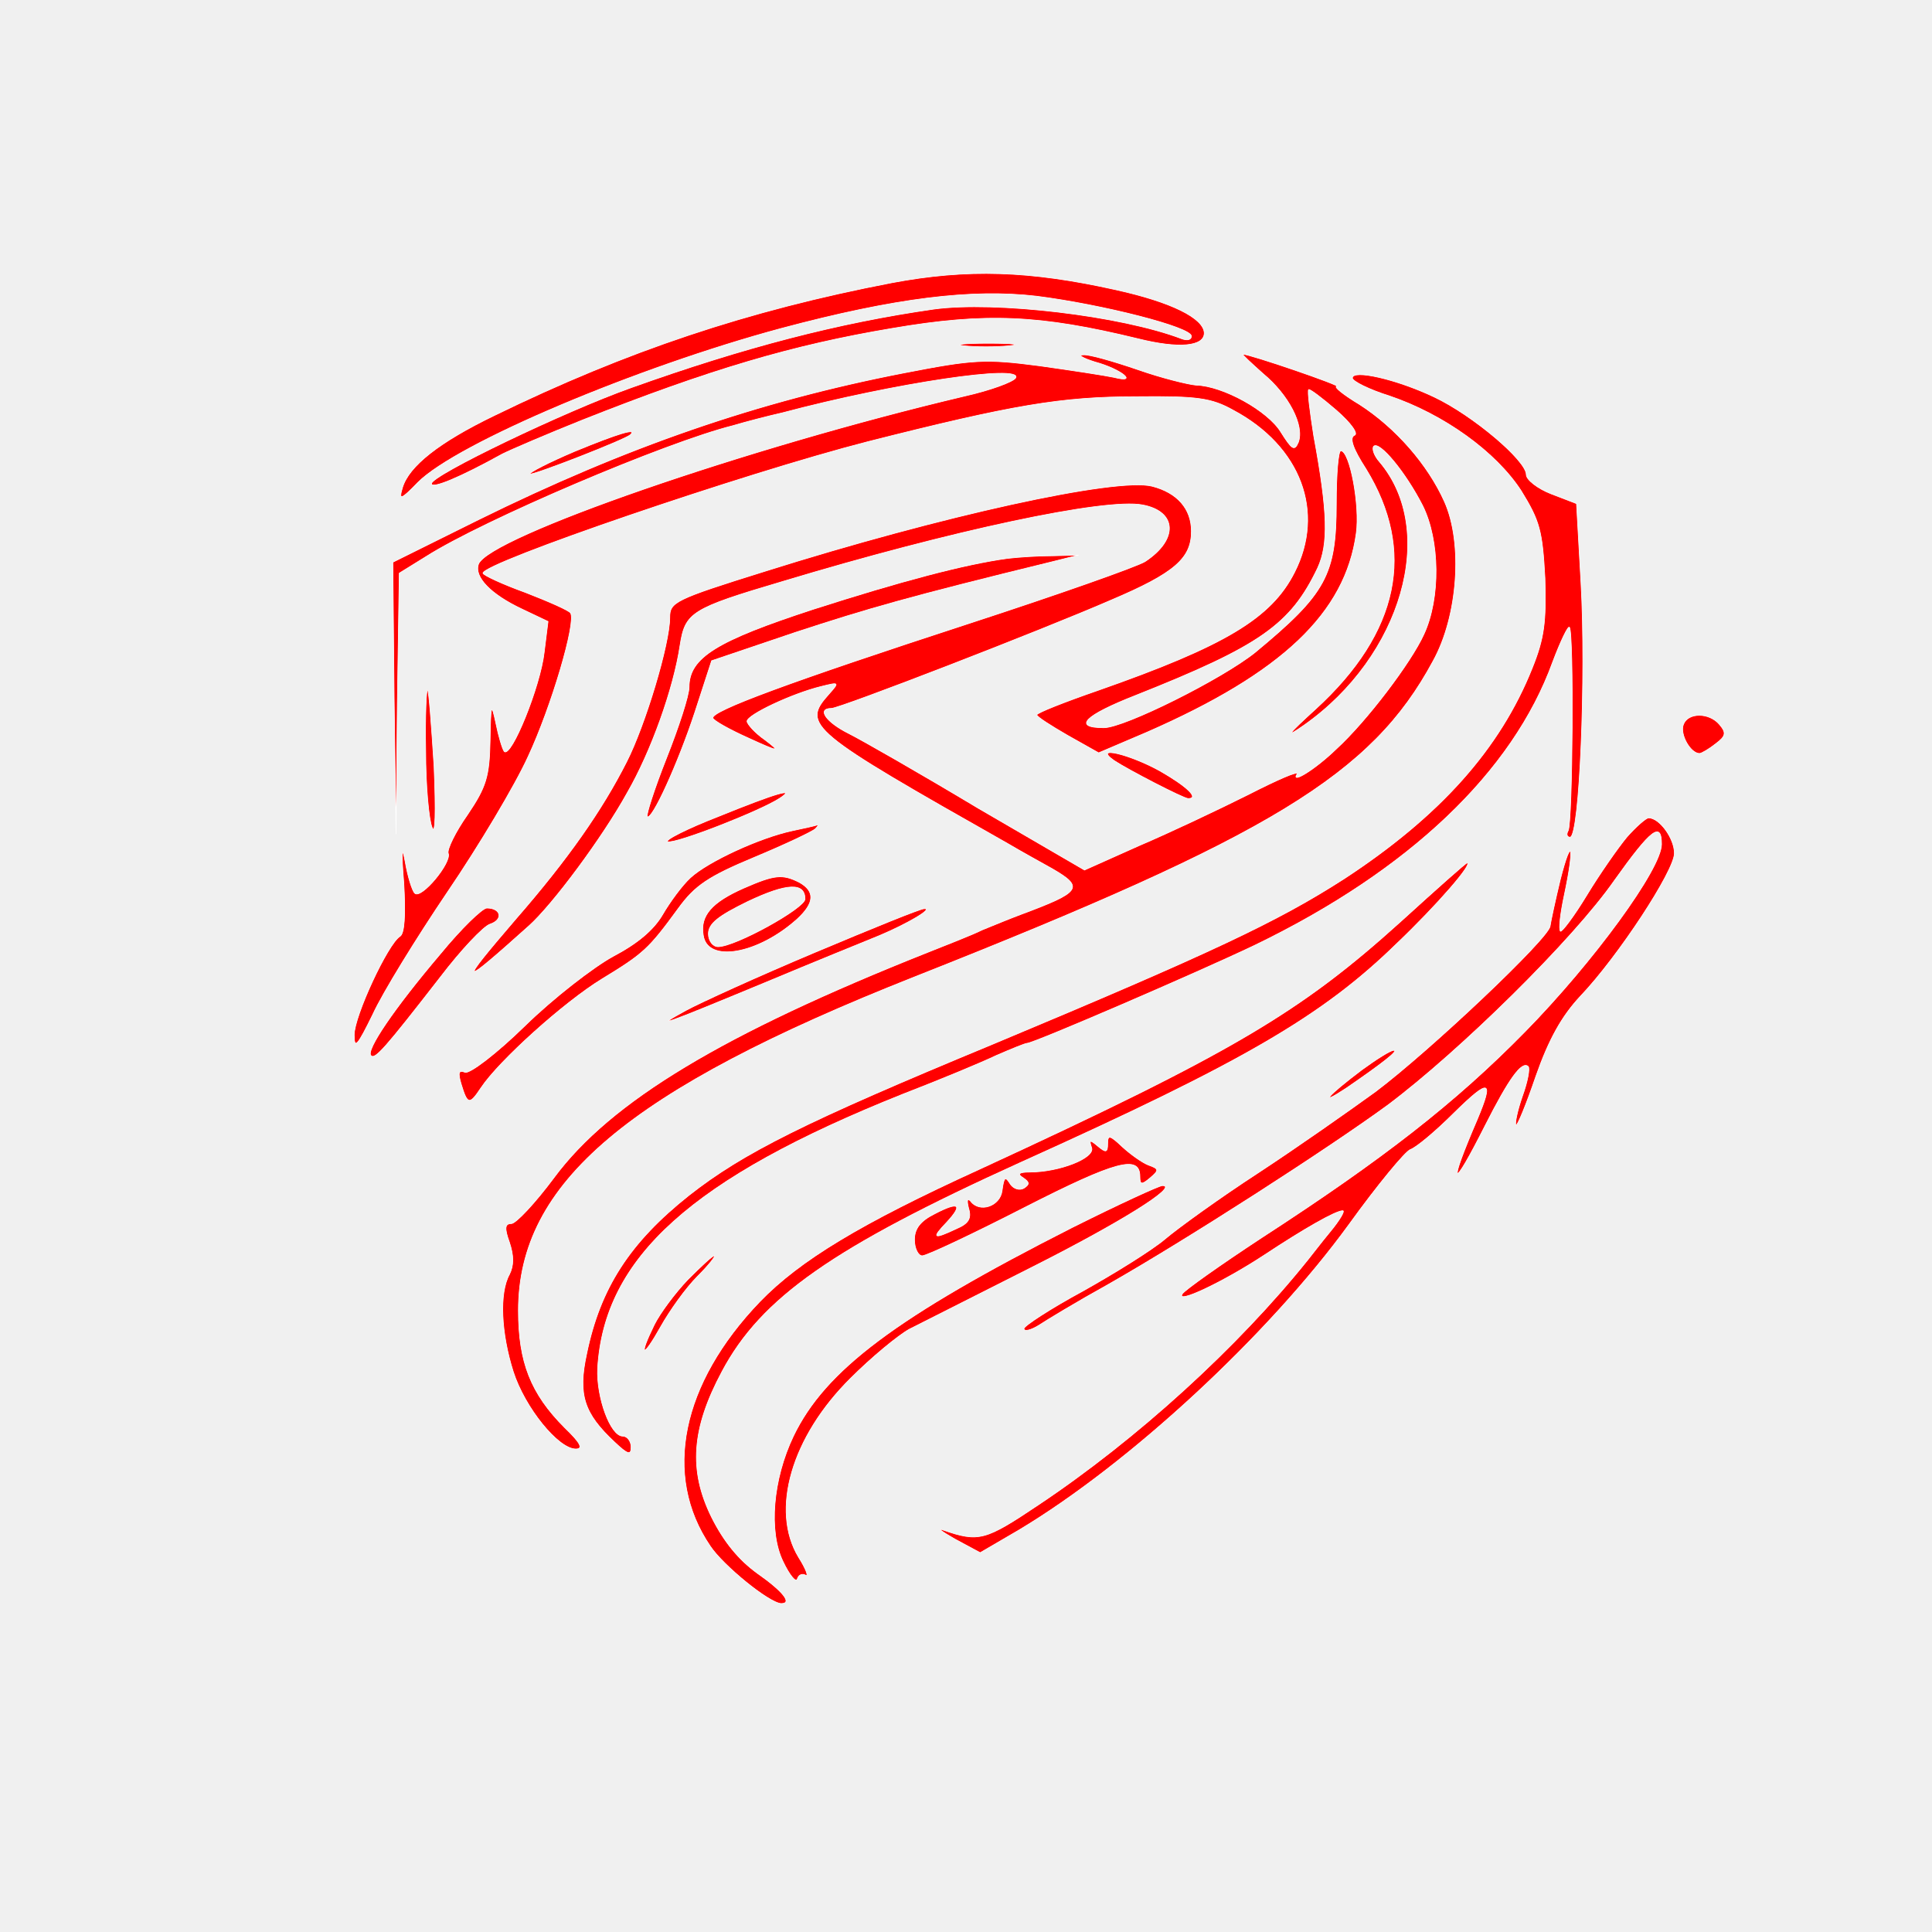
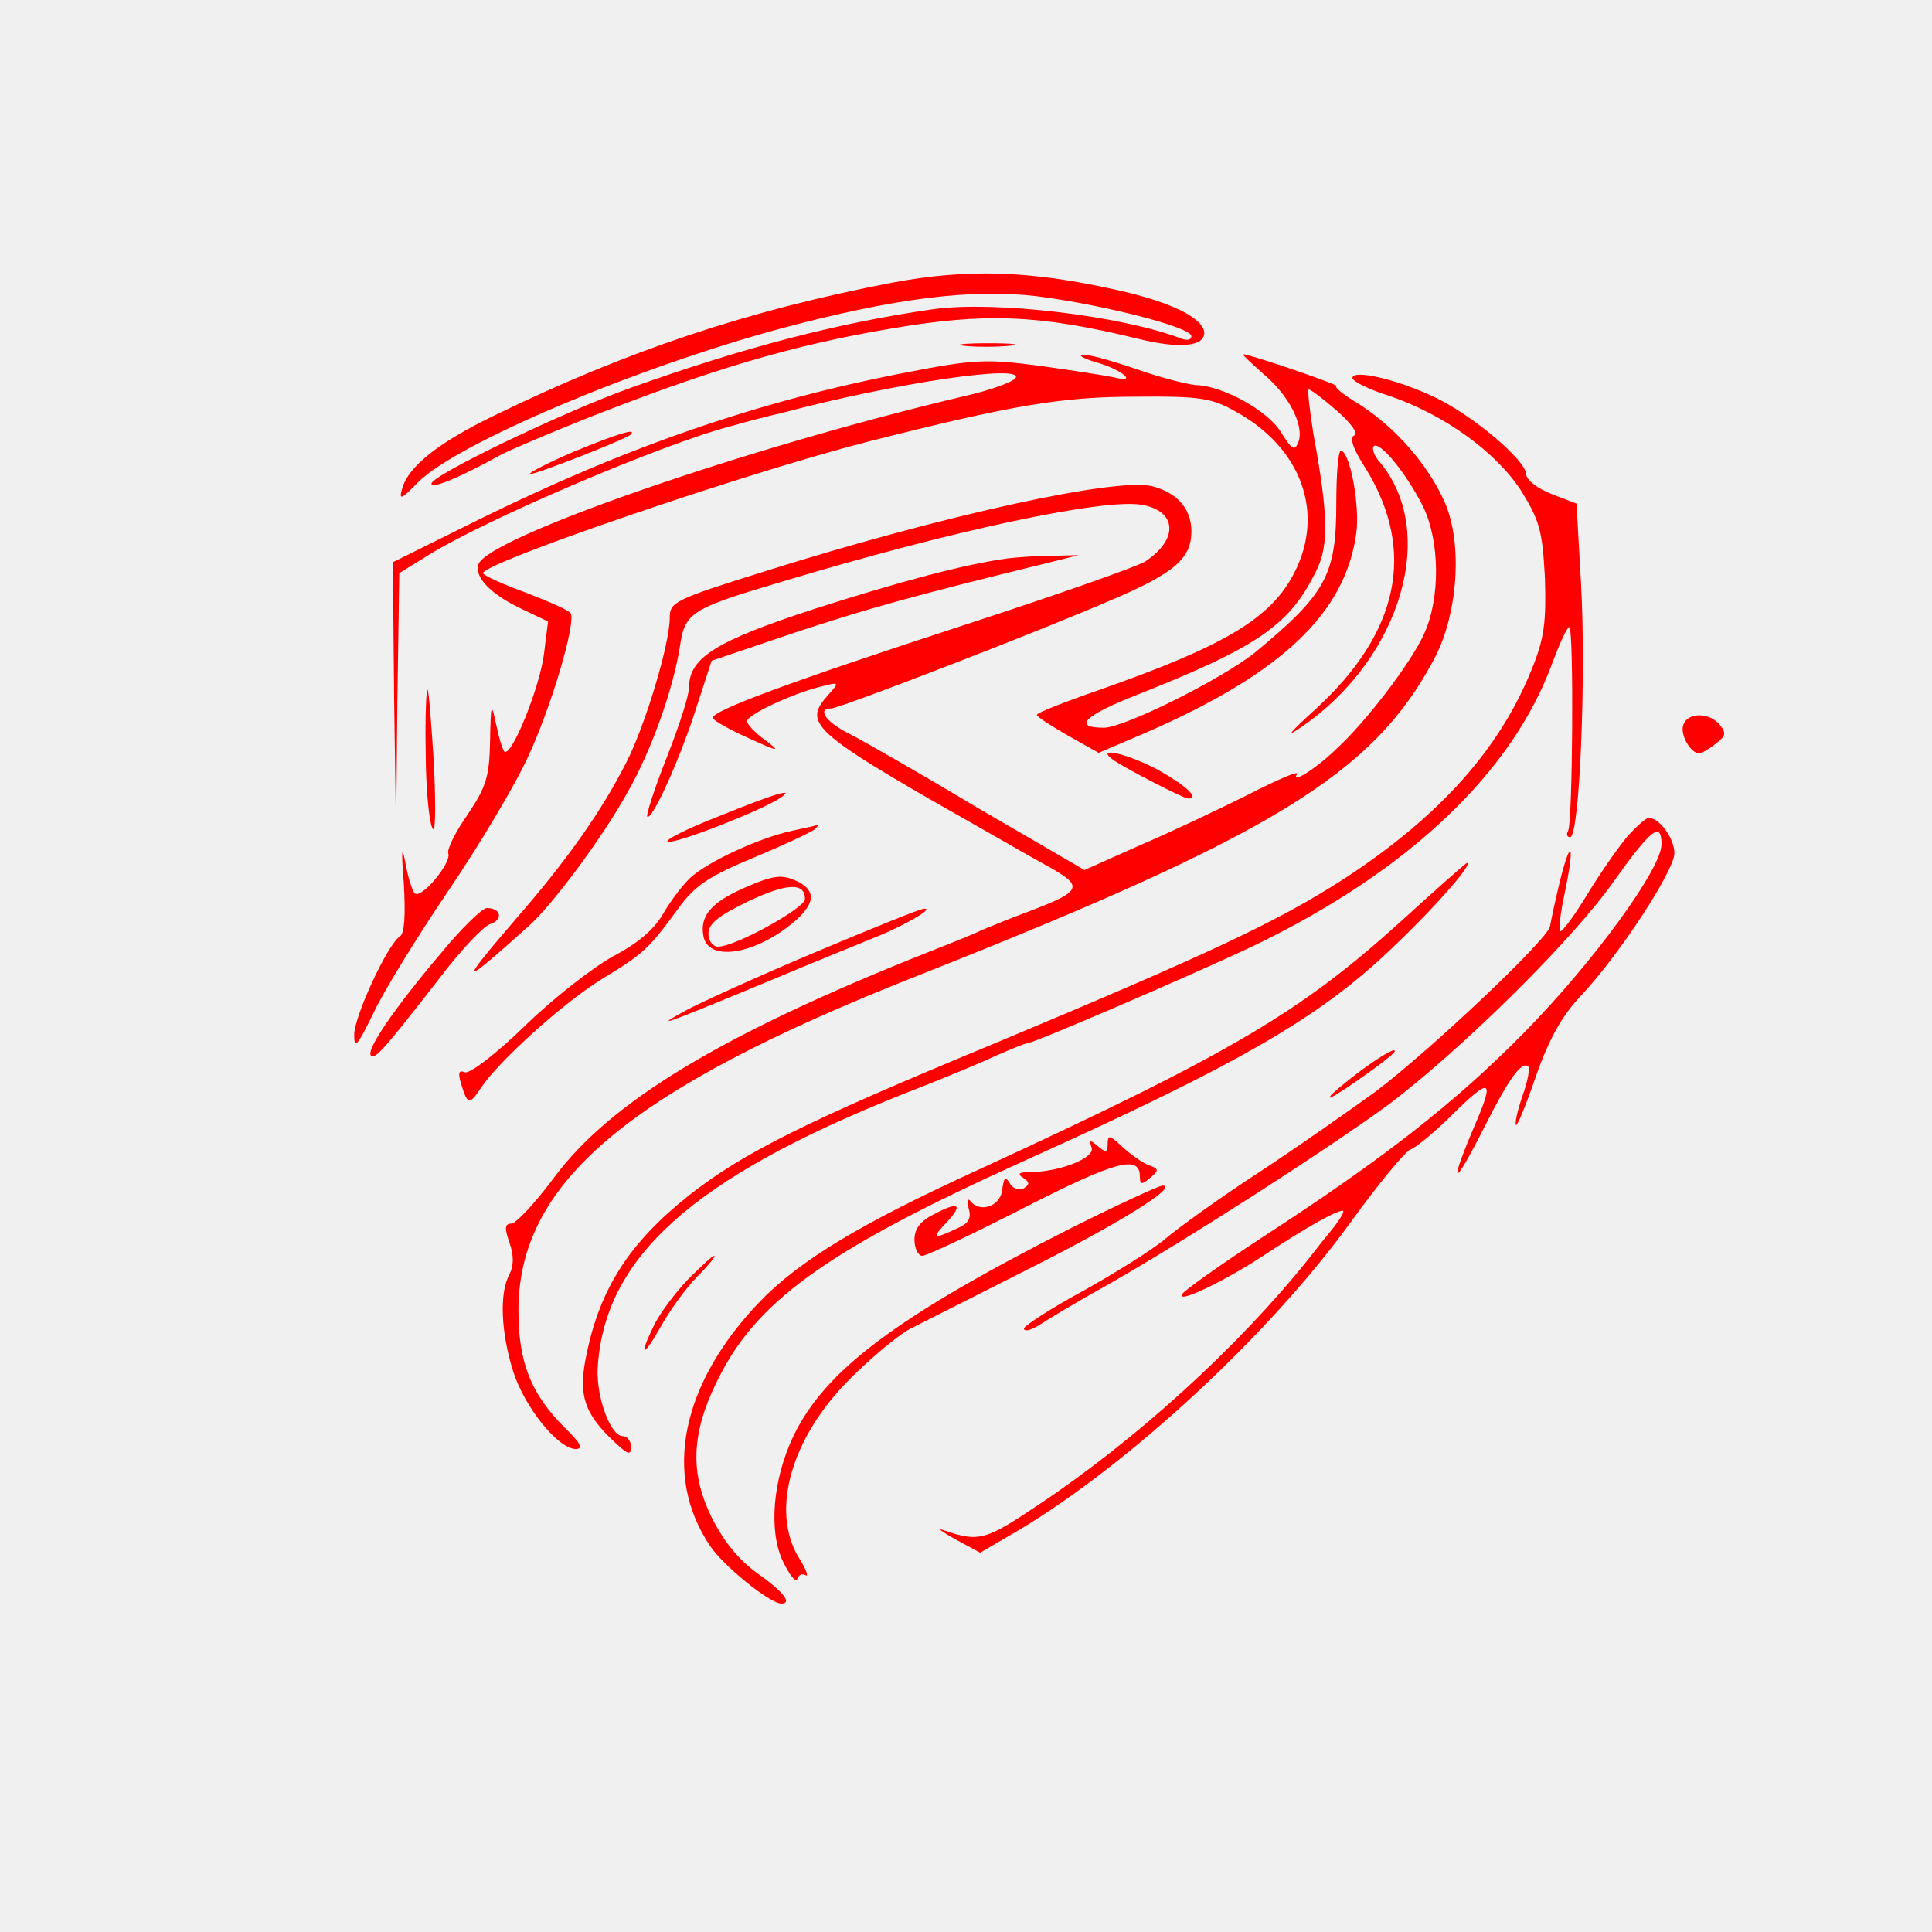
<svg xmlns="http://www.w3.org/2000/svg" version="1.0" width="300pt" height="300pt" viewBox="0 0 300 300" preserveAspectRatio="xMidYMid meet">
-   <g transform="translate(0,300) scale(0.1,-0.1)" fill="#FF0000" stroke="#FFFFFF">
+   <g transform="translate(0,300) scale(0.1,-0.1)" fill="#FF0000" stroke="none">
    <path d="M1385 2561 c-224 -43 -412 -106 -617 -206 -87 -42 -133 -79 -143 -112 -6 -20 -3 -20 24 8 61 61 341 179 564 239 176 47 296 62 397 50 102 -13 240 -48 240 -62 0 -6 -7 -7 -15 -4 -94 36 -290 59 -385 46 -147 -21 -294 -59 -470 -122 -104 -37 -310 -136 -310 -149 0 -9 45 10 110 46 14 7 70 31 125 53 197 78 325 116 480 142 146 25 230 21 382 -16 64 -16 103 -12 103 9 -1 23 -51 48 -137 67 -134 30 -231 33 -348 11z" />
    <path d="M1497 2463 c18 -2 50 -2 70 0 21 2 7 4 -32 4 -38 0 -55 -2 -38 -4z" />
    <path d="M1700 2438 c41 -11 69 -34 30 -24 -14 3 -66 11 -116 18 -84 11 -102 10 -210 -11 -227 -44 -432 -115 -661 -228 l-133 -66 2 -211 3 -211 2 203 3 202 42 26 c88 56 372 177 476 203 20 6 55 15 77 20 173 46 375 76 362 54 -4 -6 -39 -19 -79 -28 -339 -80 -739 -219 -755 -261 -7 -20 19 -47 68 -70 l40 -19 -6 -48 c-6 -53 -51 -164 -62 -154 -3 4 -9 24 -13 44 -7 33 -8 30 -9 -27 -1 -56 -6 -72 -35 -115 -19 -27 -32 -54 -30 -60 6 -14 -42 -72 -52 -62 -4 4 -11 26 -15 50 -5 26 -6 14 -2 -34 3 -51 1 -79 -6 -83 -19 -12 -71 -124 -71 -153 0 -23 5 -17 29 32 15 33 68 119 116 190 49 72 105 166 125 210 36 77 75 209 66 223 -2 4 -34 18 -70 32 -36 13 -66 27 -66 30 0 16 406 155 597 204 225 57 301 70 418 70 94 1 116 -2 150 -21 105 -56 143 -158 95 -252 -36 -71 -108 -114 -305 -183 -52 -18 -95 -35 -95 -38 0 -3 22 -17 48 -32 l48 -27 75 32 c210 92 308 185 325 309 6 43 -10 128 -24 128 -4 0 -7 -37 -7 -82 0 -111 -16 -140 -126 -231 -51 -41 -203 -117 -235 -117 -49 0 -30 19 49 50 194 77 241 110 283 198 17 37 16 86 -6 205 -6 38 -10 70 -8 72 1 2 21 -13 43 -32 23 -20 35 -37 28 -39 -8 -4 -2 -21 18 -52 78 -127 52 -254 -78 -373 -44 -40 -48 -46 -18 -25 152 107 208 302 117 409 -8 9 -12 20 -9 24 9 9 50 -41 76 -92 27 -54 28 -144 2 -200 -20 -44 -89 -135 -136 -178 -33 -32 -71 -55 -61 -39 3 6 -31 -9 -76 -32 -46 -23 -122 -59 -169 -79 l-85 -38 -165 96 c-90 54 -181 106 -201 116 -36 18 -50 39 -27 39 13 0 326 121 434 168 99 42 125 65 125 107 0 35 -22 60 -61 70 -56 14 -328 -46 -601 -132 -141 -44 -148 -48 -148 -72 0 -41 -38 -167 -67 -224 -38 -75 -91 -151 -172 -244 -91 -106 -87 -107 20 -11 37 33 115 138 153 207 37 64 72 162 82 229 8 51 17 57 159 99 262 79 501 130 559 119 54 -10 56 -54 4 -88 -13 -8 -135 -51 -273 -96 -279 -91 -401 -136 -398 -147 1 -4 26 -18 55 -31 48 -22 51 -22 26 -3 -16 11 -28 25 -28 29 0 10 70 43 115 54 28 7 29 7 12 -12 -43 -48 -31 -57 278 -232 22 -13 53 -30 69 -39 50 -29 45 -36 -49 -71 -16 -6 -43 -17 -60 -24 -16 -8 -55 -23 -85 -35 -317 -126 -492 -231 -580 -350 -29 -39 -59 -71 -66 -71 -10 0 -11 -7 -3 -29 7 -21 7 -36 0 -50 -16 -29 -13 -91 6 -151 18 -56 70 -120 97 -120 12 0 8 9 -17 33 -53 53 -72 102 -72 182 0 198 170 342 615 518 554 219 710 314 805 490 39 70 47 183 18 248 -26 58 -76 115 -132 151 -25 15 -41 28 -35 28 8 1 -135 50 -146 50 -2 0 12 -13 31 -30 40 -33 65 -81 55 -107 -6 -14 -10 -11 -27 16 -20 33 -90 72 -132 73 -12 1 -53 11 -90 24 -38 13 -76 24 -85 23 -9 0 -1 -5 18 -11z" />
    <path d="M2100 2413 c0 -5 26 -18 58 -28 85 -29 165 -87 204 -147 29 -47 33 -62 37 -136 2 -68 -1 -93 -20 -140 -50 -125 -143 -229 -291 -326 -104 -67 -206 -115 -548 -258 -290 -120 -386 -168 -470 -234 -92 -73 -138 -144 -159 -246 -14 -64 -4 -93 43 -137 21 -20 26 -21 26 -8 0 9 -6 17 -13 17 -19 0 -41 60 -39 105 10 172 146 295 474 426 57 22 122 49 145 60 23 10 45 19 48 19 10 0 265 110 353 152 240 116 401 269 463 440 12 32 24 57 26 54 7 -7 5 -305 -2 -316 -3 -5 -2 -10 3 -10 15 0 25 252 17 394 l-7 124 -39 15 c-21 8 -39 22 -39 30 0 22 -84 93 -144 121 -57 27 -126 43 -126 29z" />
    <path d="M892 2299 c-40 -17 -71 -33 -69 -35 3 -3 147 53 156 61 11 11 -19 2 -87 -26z" />
    <path d="M1565 2133 c-67 -9 -168 -36 -302 -79 -150 -49 -193 -75 -193 -121 0 -13 -16 -62 -35 -110 -19 -48 -32 -89 -30 -91 7 -7 48 83 74 162 l26 80 130 44 c113 37 175 55 400 110 l40 10 -40 -1 c-22 0 -53 -2 -70 -4z" />
    <path d="M661 1834 c0 -54 5 -108 10 -119 5 -13 6 23 3 95 -4 63 -8 117 -10 119 -2 2 -4 -40 -3 -95z" />
    <path d="M2614 1875 c-6 -15 11 -45 25 -45 3 0 15 7 25 15 16 12 17 17 6 30 -16 19 -49 19 -56 0z" />
    <path d="M1730 1819 c21 -14 108 -59 115 -59 18 0 -2 19 -44 43 -47 26 -105 40 -71 16z" />
    <path d="M1115 1732 c-49 -19 -84 -37 -78 -39 11 -4 142 47 173 67 28 18 -4 9 -95 -28z" />
    <path d="M2526 1700 c-14 -17 -42 -57 -62 -90 -20 -33 -39 -58 -41 -56 -3 3 0 28 6 56 16 75 12 95 -6 25 -8 -33 -15 -66 -16 -73 -1 -18 -186 -193 -271 -257 -40 -29 -121 -86 -182 -126 -60 -39 -125 -86 -145 -103 -20 -17 -78 -53 -128 -81 -50 -27 -91 -54 -91 -58 0 -5 10 -3 23 5 12 8 60 37 107 63 123 70 342 211 435 279 112 84 288 257 352 349 57 80 73 92 73 56 0 -38 -106 -183 -212 -291 -109 -111 -221 -198 -409 -320 -64 -42 -119 -81 -123 -87 -11 -17 63 18 127 60 62 41 111 69 122 69 4 0 -5 -15 -19 -32 -15 -18 -30 -38 -35 -44 -109 -136 -266 -279 -419 -381 -82 -55 -92 -58 -147 -39 -11 4 -3 -2 18 -14 l39 -21 60 35 c172 103 388 303 513 475 44 61 87 113 95 116 9 3 39 28 68 57 55 54 62 52 36 -10 -46 -107 -40 -113 12 -10 37 73 57 101 67 92 3 -3 -1 -24 -9 -46 -8 -23 -12 -43 -10 -45 2 -2 16 32 31 76 20 57 40 93 69 124 59 62 146 195 146 222 0 23 -23 55 -40 55 -4 0 -20 -14 -34 -30z" />
    <path d="M1230 1710 c-51 -11 -131 -48 -158 -73 -13 -12 -32 -38 -43 -57 -14 -24 -39 -45 -77 -65 -31 -17 -93 -65 -137 -108 -44 -43 -86 -75 -93 -72 -10 4 -11 -1 -6 -18 10 -33 13 -33 31 -6 28 42 129 133 188 169 64 39 72 46 118 109 26 36 47 50 119 80 48 20 90 40 94 44 4 4 5 6 3 6 -2 -1 -20 -5 -39 -9z" />
    <path d="M2175 1569 c-155 -140 -260 -203 -655 -385 -184 -84 -278 -141 -340 -205 -122 -127 -152 -270 -77 -380 20 -30 91 -88 110 -89 18 0 3 19 -37 47 -29 21 -52 49 -71 87 -36 73 -31 138 16 226 61 115 173 193 464 325 346 156 468 227 583 339 65 62 120 126 110 126 -2 0 -48 -41 -103 -91z" />
    <path d="M1155 1621 c-50 -22 -68 -43 -63 -73 6 -44 85 -30 146 25 27 25 28 43 3 57 -26 13 -38 12 -86 -9z m95 -17 c0 -14 -108 -74 -135 -74 -8 0 -15 9 -15 20 0 16 16 28 61 50 61 29 89 30 89 4z" />
    <path d="M684 1519 c-73 -86 -116 -150 -108 -158 6 -7 21 10 108 122 32 42 67 79 77 82 21 7 17 25 -5 25 -7 0 -40 -32 -72 -71z" />
    <path d="M1265 1521 c-88 -37 -178 -78 -200 -90 -51 -28 -39 -24 125 44 74 31 153 63 175 72 43 18 86 43 70 42 -6 0 -82 -31 -170 -68z" />
    <path d="M2115 1339 c-53 -40 -69 -58 -25 -29 54 37 84 60 74 59 -5 0 -27 -14 -49 -30z" />
    <path d="M1720 1224 c0 -14 -3 -14 -15 -4 -13 11 -14 10 -10 -2 6 -16 -50 -38 -96 -38 -17 0 -20 -3 -10 -9 10 -7 10 -10 1 -16 -7 -4 -16 -1 -21 6 -8 13 -10 12 -13 -10 -3 -24 -35 -35 -49 -16 -5 5 -6 1 -3 -11 5 -16 0 -24 -19 -32 -36 -17 -39 -15 -15 10 26 28 19 33 -19 13 -22 -11 -31 -23 -31 -40 0 -14 6 -25 12 -25 7 0 79 34 159 75 143 73 179 82 179 48 0 -13 3 -13 16 -2 14 12 14 14 -3 20 -10 4 -28 17 -40 28 -20 19 -23 19 -23 5z" />
    <path d="M1665 1094 c-274 -139 -384 -222 -433 -324 -32 -67 -39 -148 -16 -195 10 -21 20 -33 22 -27 2 7 8 9 13 6 5 -3 1 9 -11 28 -44 73 -11 187 81 278 32 32 73 66 91 76 18 9 103 52 188 95 139 70 232 128 205 128 -5 0 -68 -29 -140 -65z" />
    <path d="M1068 1013 c-20 -21 -43 -52 -52 -70 -25 -51 -18 -53 10 -3 14 25 39 60 57 78 17 17 29 32 26 32 -3 0 -21 -17 -41 -37z" />
  </g>
</svg>
